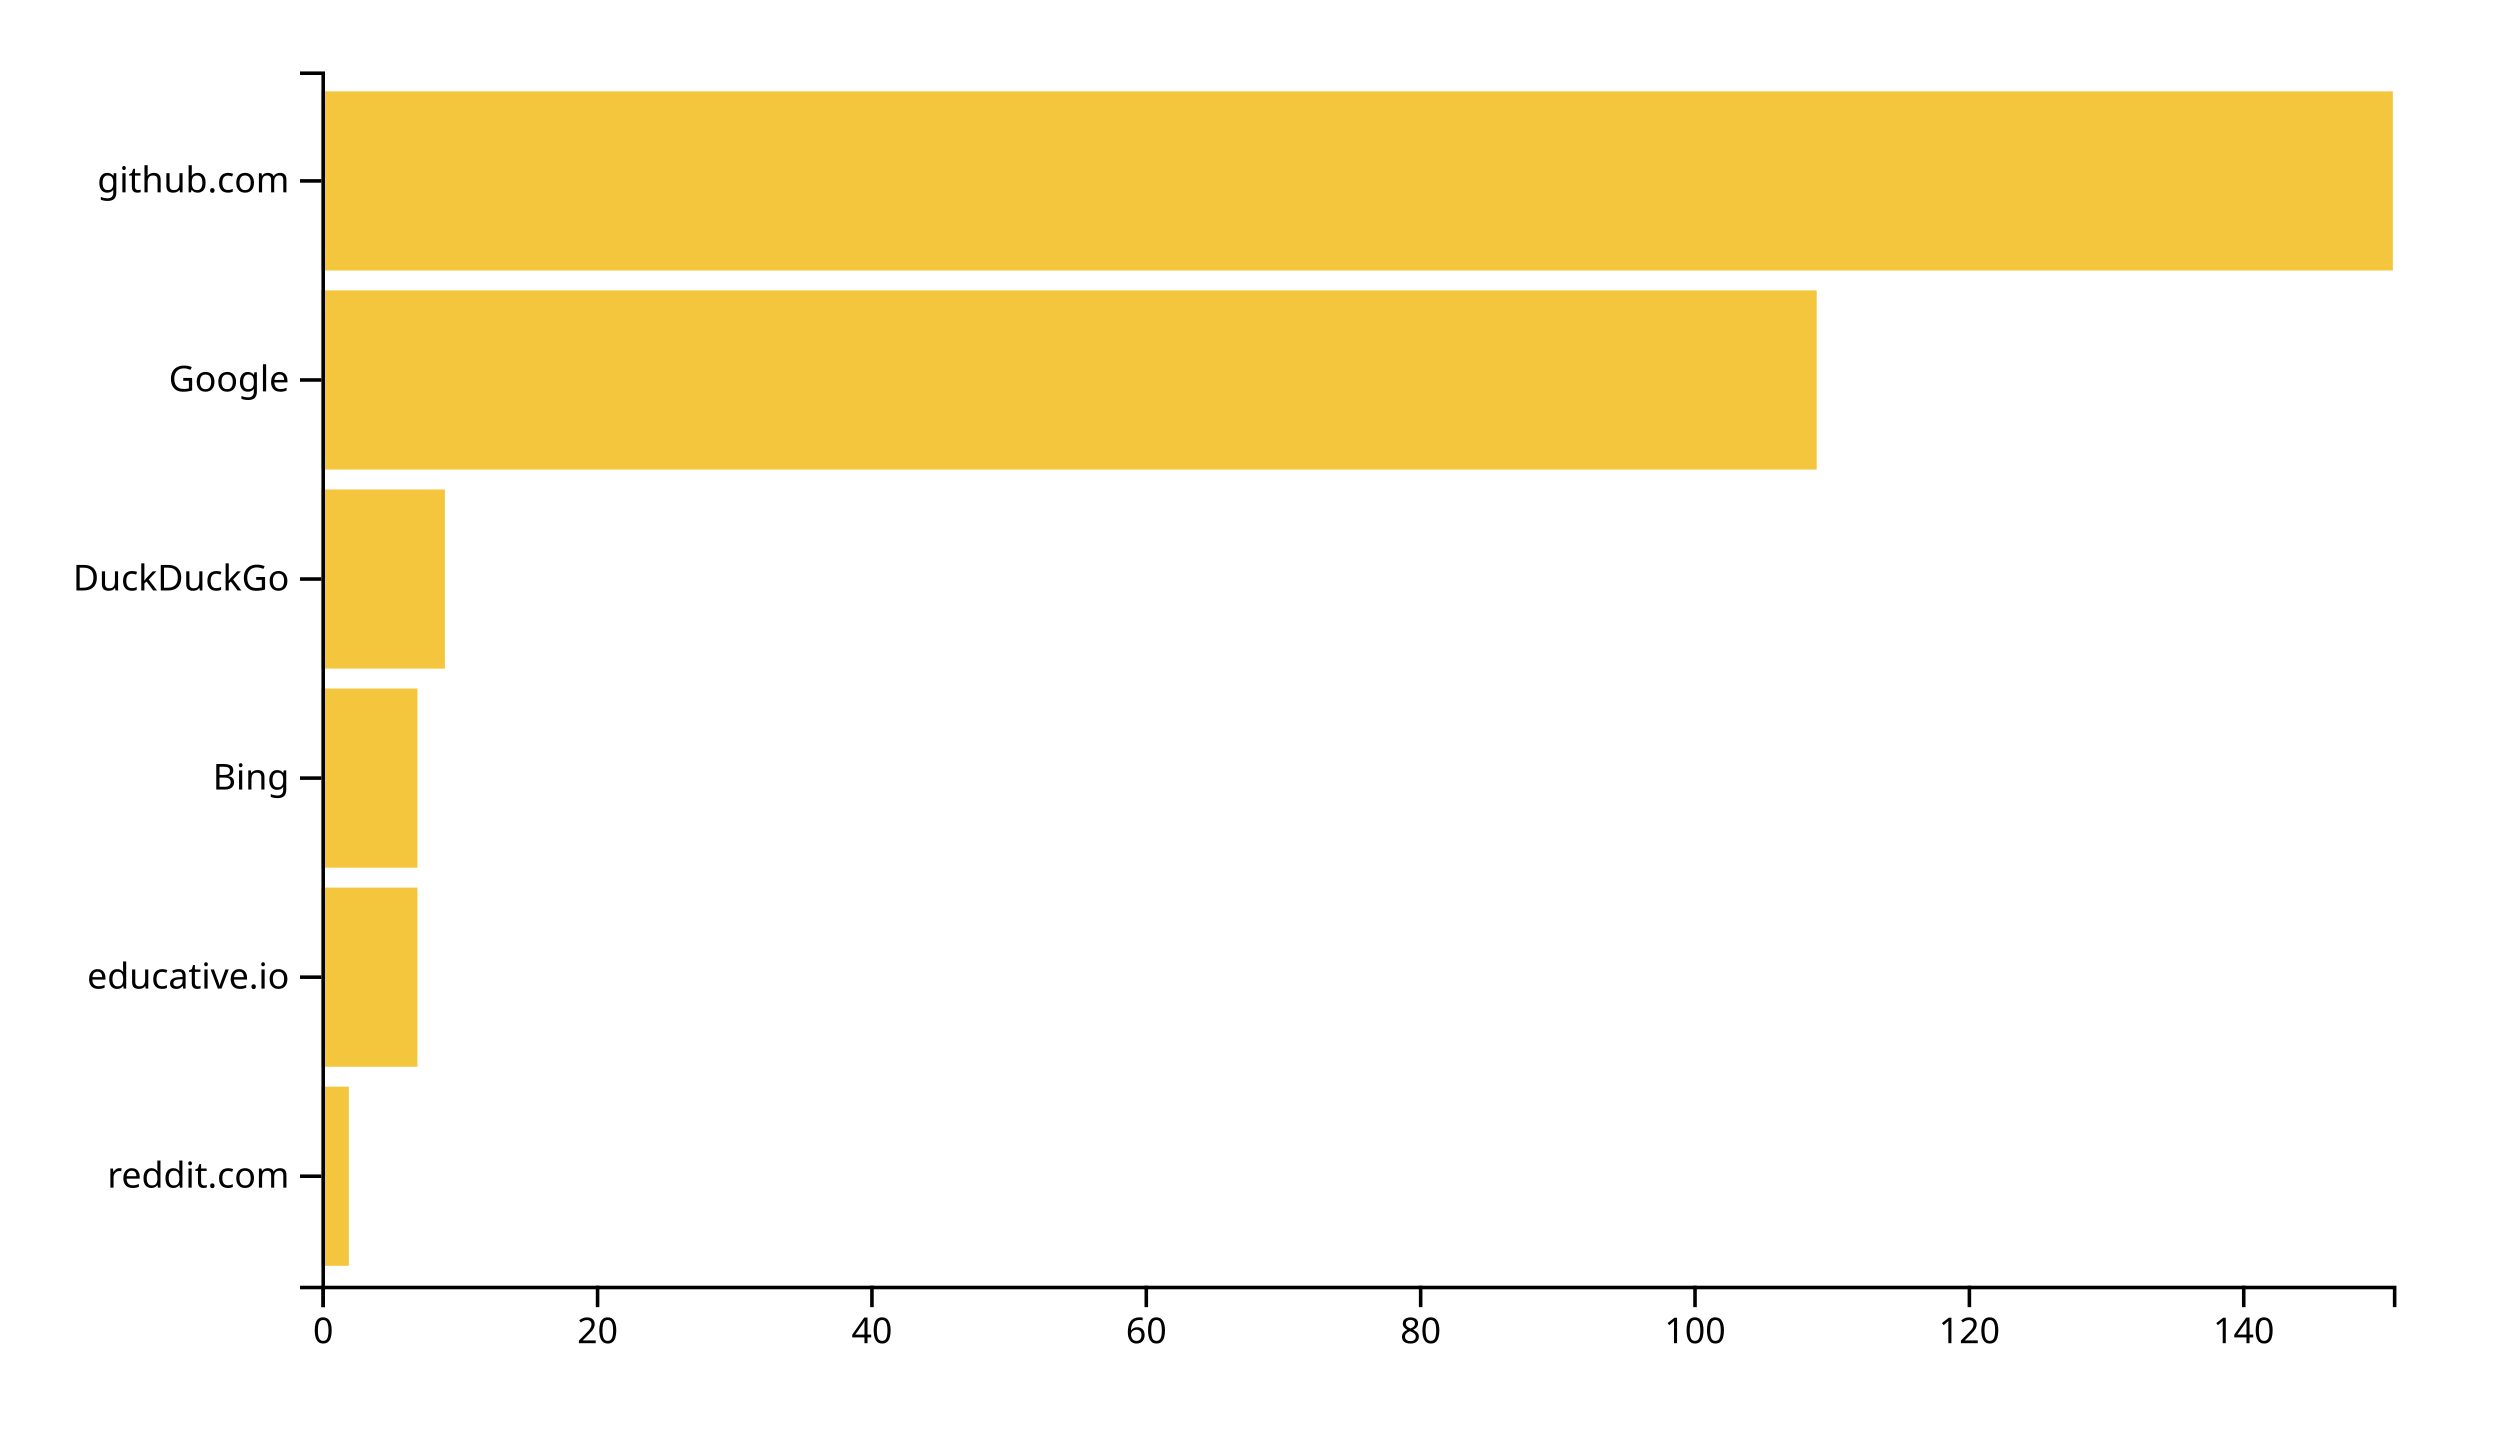
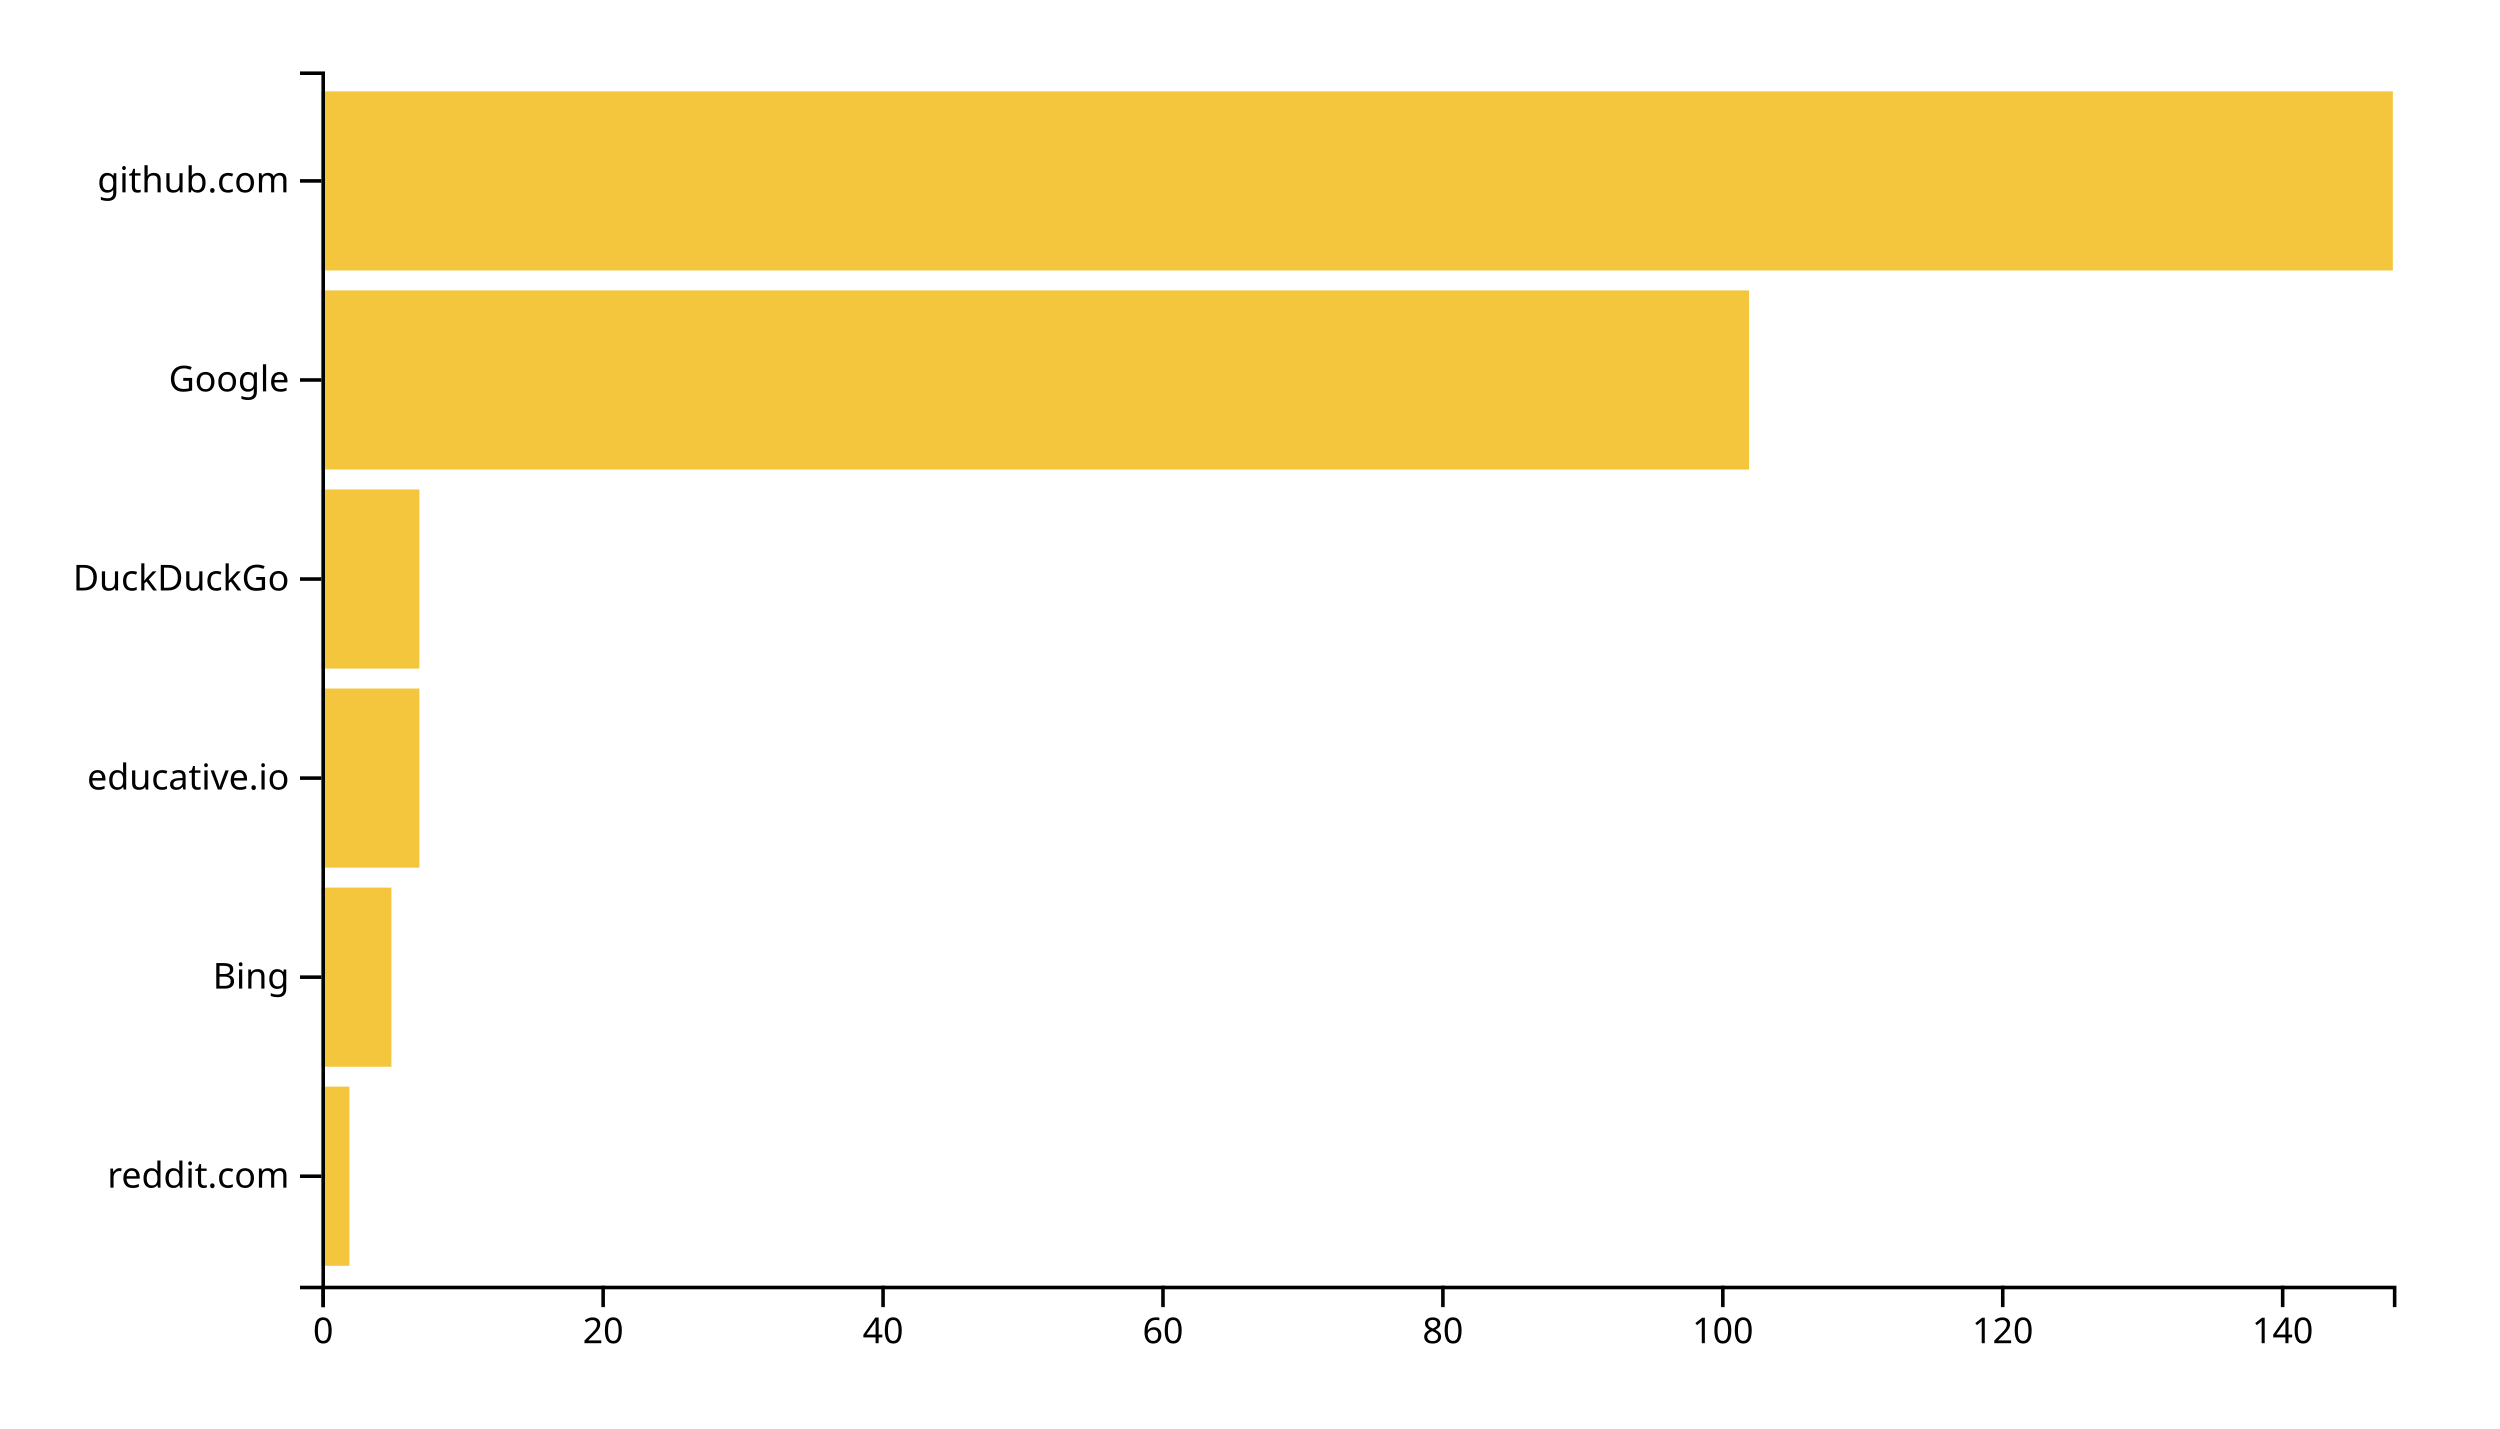
<svg xmlns="http://www.w3.org/2000/svg" width="700" height="400">
  <g transform="translate(90,20)">
-     <rect class="bar" width="7.682" y="284.262" height="50.164" style="fill: #f4c63d; text-anchor: end;" />
-     <rect class="bar" width="26.887" y="228.525" height="50.164" style="fill: #f4c63d; text-anchor: end;" />
-     <rect class="bar" width="26.887" y="172.787" height="50.164" style="fill: #f4c63d; text-anchor: end;" />
-     <rect class="bar" width="34.57" y="117.049" height="50.164" style="fill: #f4c63d; text-anchor: end;" />
-     <rect class="bar" width="418.675" y="61.311" height="50.164" style="fill: #f4c63d; text-anchor: end;" />
+     <rect class="bar" width="7.838" y="284.262" height="50.164" style="fill: #f4c63d; text-anchor: end;" />
+     <rect class="bar" width="19.595" y="228.525" height="50.164" style="fill: #f4c63d; text-anchor: end;" />
+     <rect class="bar" width="27.432" y="172.787" height="50.164" style="fill: #f4c63d; text-anchor: end;" />
+     <rect class="bar" width="27.432" y="117.049" height="50.164" style="fill: #f4c63d; text-anchor: end;" />
+     <rect class="bar" width="399.73" y="61.311" height="50.164" style="fill: #f4c63d; text-anchor: end;" />
    <rect class="bar" width="580" y="5.574" height="50.164" style="fill: #f4c63d; text-anchor: end;" />
    <g transform="translate(0,340)" fill="none" font-size="10" font-family="sans-serif" text-anchor="middle">
      <path class="domain" stroke="currentColor" d="M0.5,6V0.5H580.5V6" />
      <g class="tick" opacity="1" transform="translate(0.5,0)">
        <line stroke="currentColor" y2="6" />
        <text fill="currentColor" y="9" dy="0.71em">0</text>
      </g>
-       <g class="tick" opacity="1" transform="translate(77.32119,0)">
+       <g class="tick" opacity="1" transform="translate(78.87838,0)">
        <line stroke="currentColor" y2="6" />
        <text fill="currentColor" y="9" dy="0.71em">20</text>
      </g>
-       <g class="tick" opacity="1" transform="translate(154.1424,0)">
+       <g class="tick" opacity="1" transform="translate(157.2568,0)">
        <line stroke="currentColor" y2="6" />
        <text fill="currentColor" y="9" dy="0.71em">40</text>
      </g>
-       <g class="tick" opacity="1" transform="translate(230.9636,0)">
+       <g class="tick" opacity="1" transform="translate(235.6351,0)">
        <line stroke="currentColor" y2="6" />
        <text fill="currentColor" y="9" dy="0.71em">60</text>
      </g>
-       <g class="tick" opacity="1" transform="translate(307.7848,0)">
+       <g class="tick" opacity="1" transform="translate(314.0135,0)">
        <line stroke="currentColor" y2="6" />
        <text fill="currentColor" y="9" dy="0.71em">80</text>
      </g>
-       <g class="tick" opacity="1" transform="translate(384.606,0)">
+       <g class="tick" opacity="1" transform="translate(392.3919,0)">
        <line stroke="currentColor" y2="6" />
        <text fill="currentColor" y="9" dy="0.71em">100</text>
      </g>
-       <g class="tick" opacity="1" transform="translate(461.4272,0)">
+       <g class="tick" opacity="1" transform="translate(470.7703,0)">
        <line stroke="currentColor" y2="6" />
        <text fill="currentColor" y="9" dy="0.71em">120</text>
      </g>
-       <g class="tick" opacity="1" transform="translate(538.2483,0)">
+       <g class="tick" opacity="1" transform="translate(549.1486,0)">
        <line stroke="currentColor" y2="6" />
        <text fill="currentColor" y="9" dy="0.71em">140</text>
      </g>
    </g>
    <g fill="none" font-size="10" font-family="sans-serif" text-anchor="end">
      <path class="domain" stroke="currentColor" d="M-6,340.5H0.5V0.5H-6" />
      <g class="tick" opacity="1" transform="translate(0,309.3443)">
        <line stroke="currentColor" x2="-6" />
        <text fill="currentColor" x="-9" dy="0.32em">reddit.com</text>
      </g>
      <g class="tick" opacity="1" transform="translate(0,253.6066)">
        <line stroke="currentColor" x2="-6" />
-         <text fill="currentColor" x="-9" dy="0.32em">educative.io</text>
+         <text fill="currentColor" x="-9" dy="0.32em">Bing</text>
      </g>
      <g class="tick" opacity="1" transform="translate(0,197.8689)">
        <line stroke="currentColor" x2="-6" />
-         <text fill="currentColor" x="-9" dy="0.32em">Bing</text>
+         <text fill="currentColor" x="-9" dy="0.32em">educative.io</text>
      </g>
      <g class="tick" opacity="1" transform="translate(0,142.1311)">
        <line stroke="currentColor" x2="-6" />
        <text fill="currentColor" x="-9" dy="0.32em">DuckDuckGo</text>
      </g>
      <g class="tick" opacity="1" transform="translate(0,86.39344)">
        <line stroke="currentColor" x2="-6" />
        <text fill="currentColor" x="-9" dy="0.32em">Google</text>
      </g>
      <g class="tick" opacity="1" transform="translate(0,30.65574)">
        <line stroke="currentColor" x2="-6" />
        <text fill="currentColor" x="-9" dy="0.32em">github.com</text>
      </g>
    </g>
  </g>
</svg>
